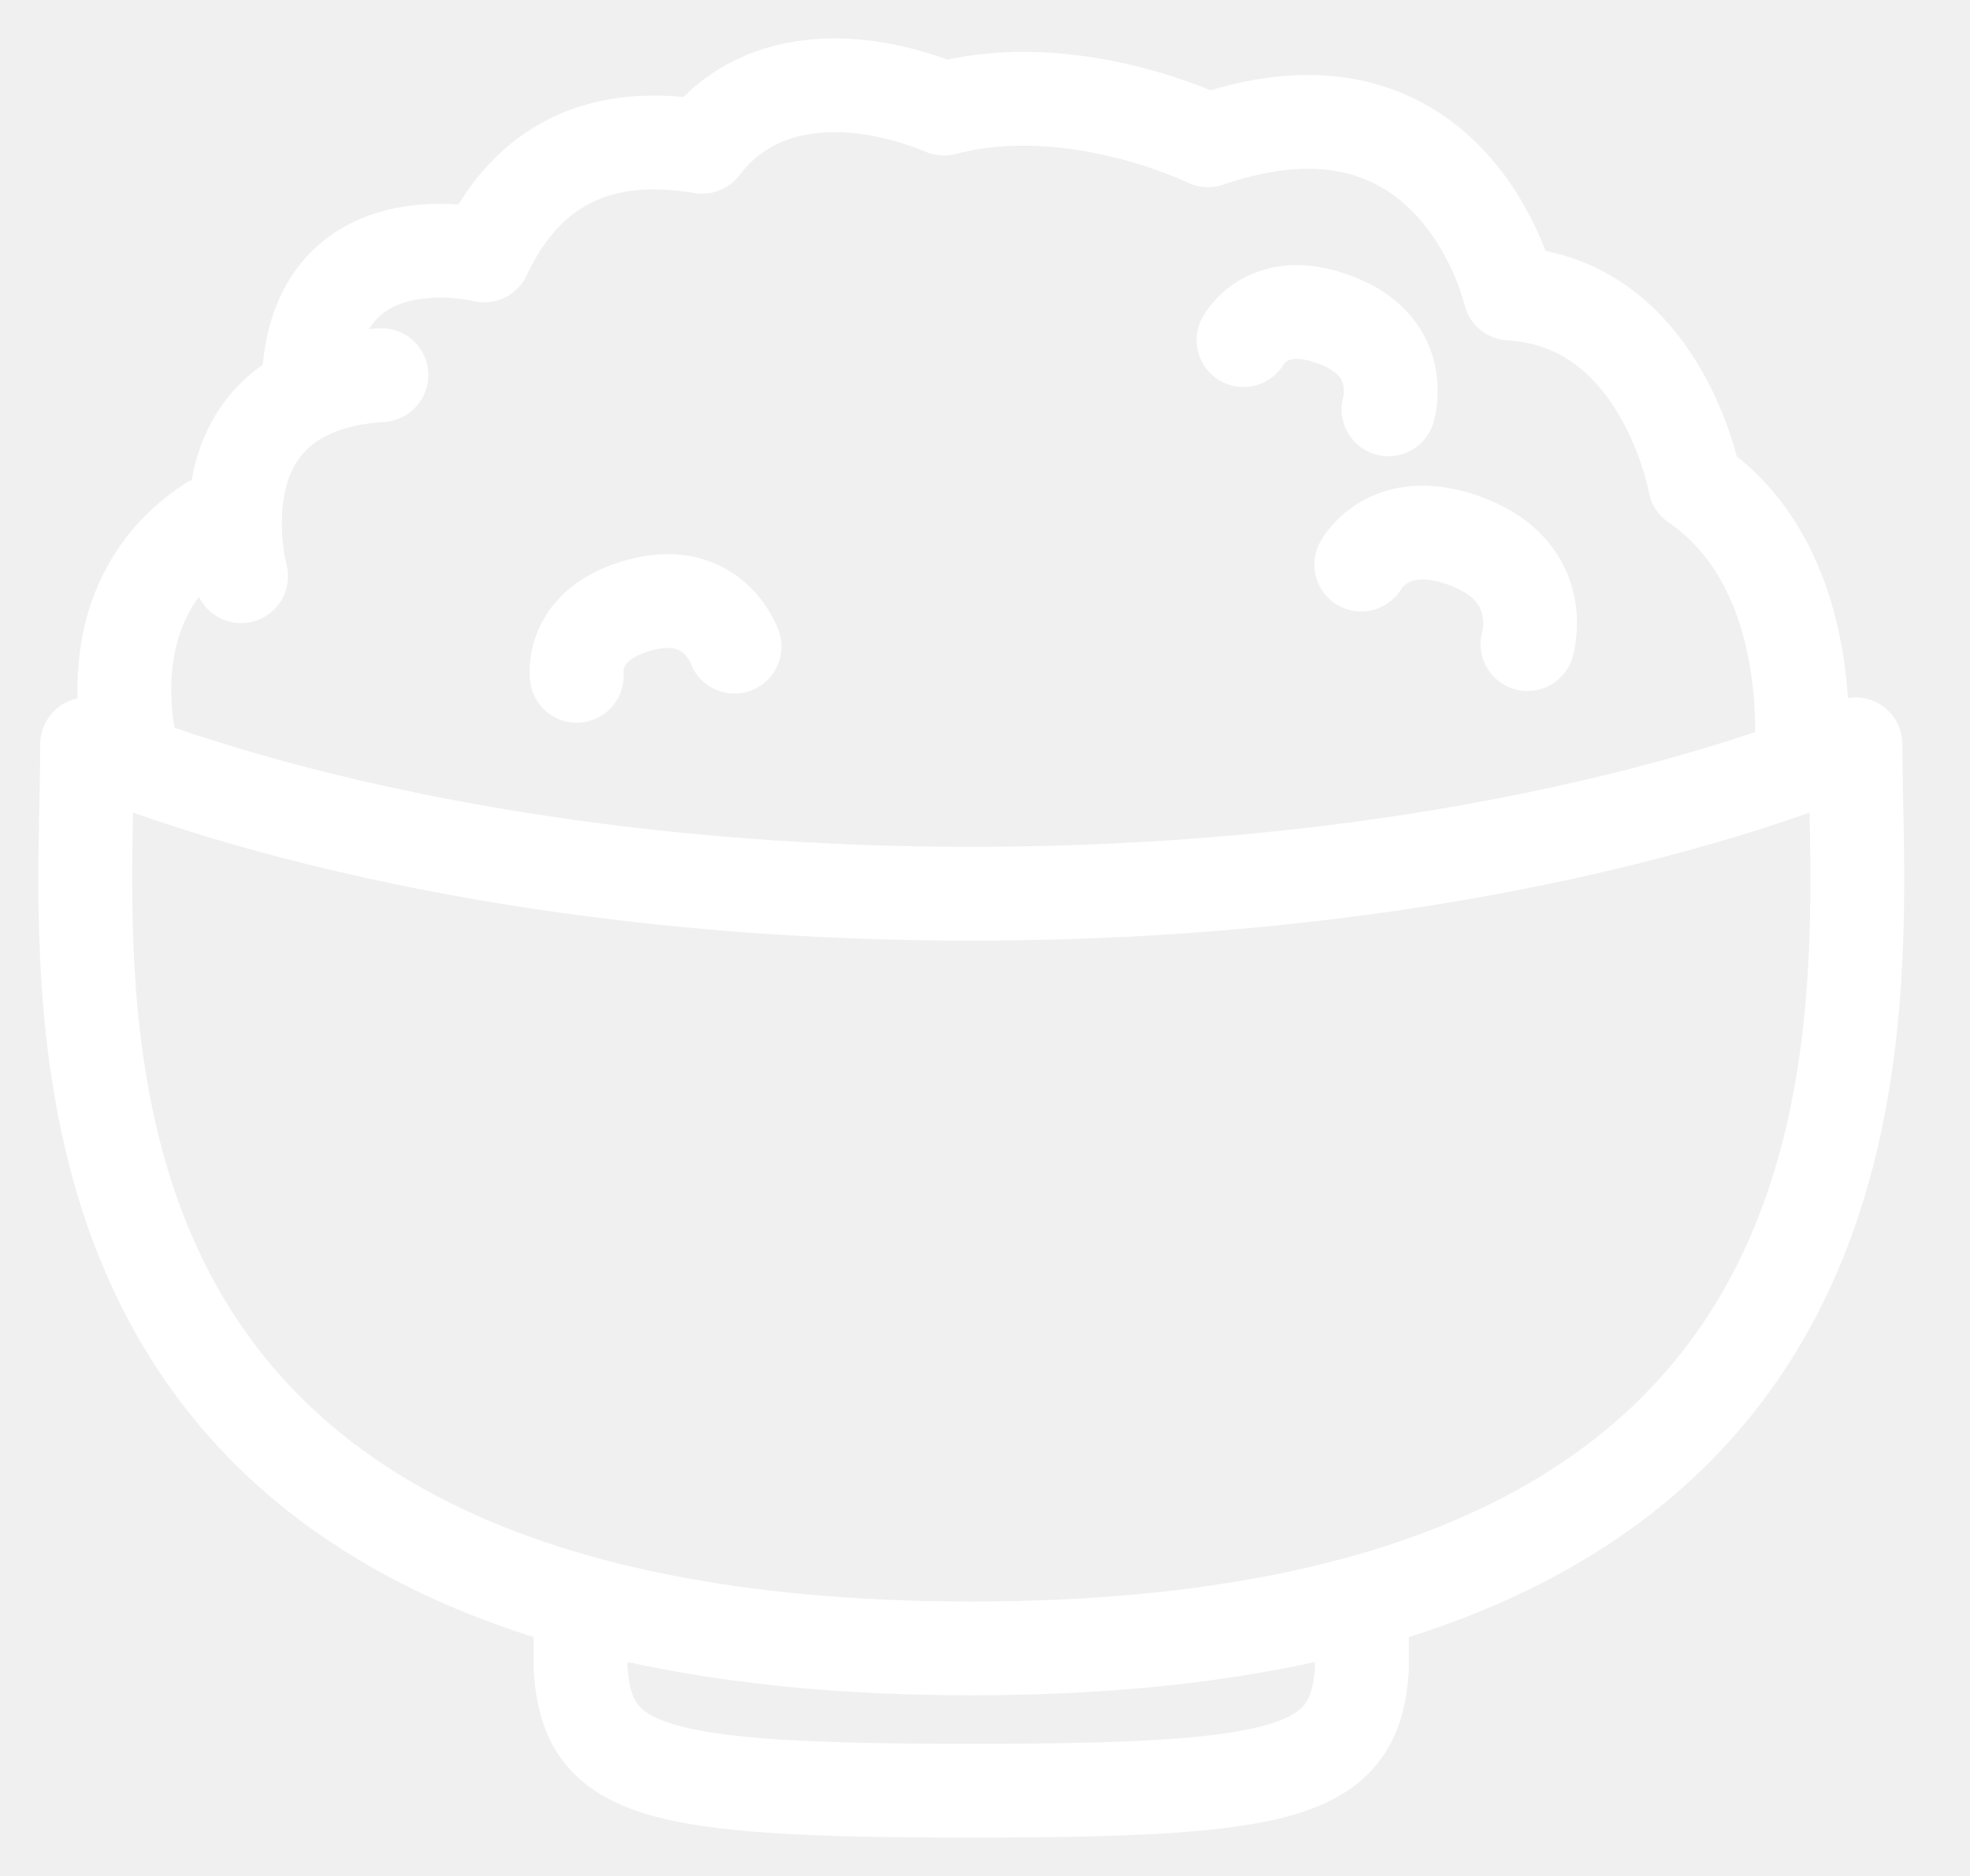
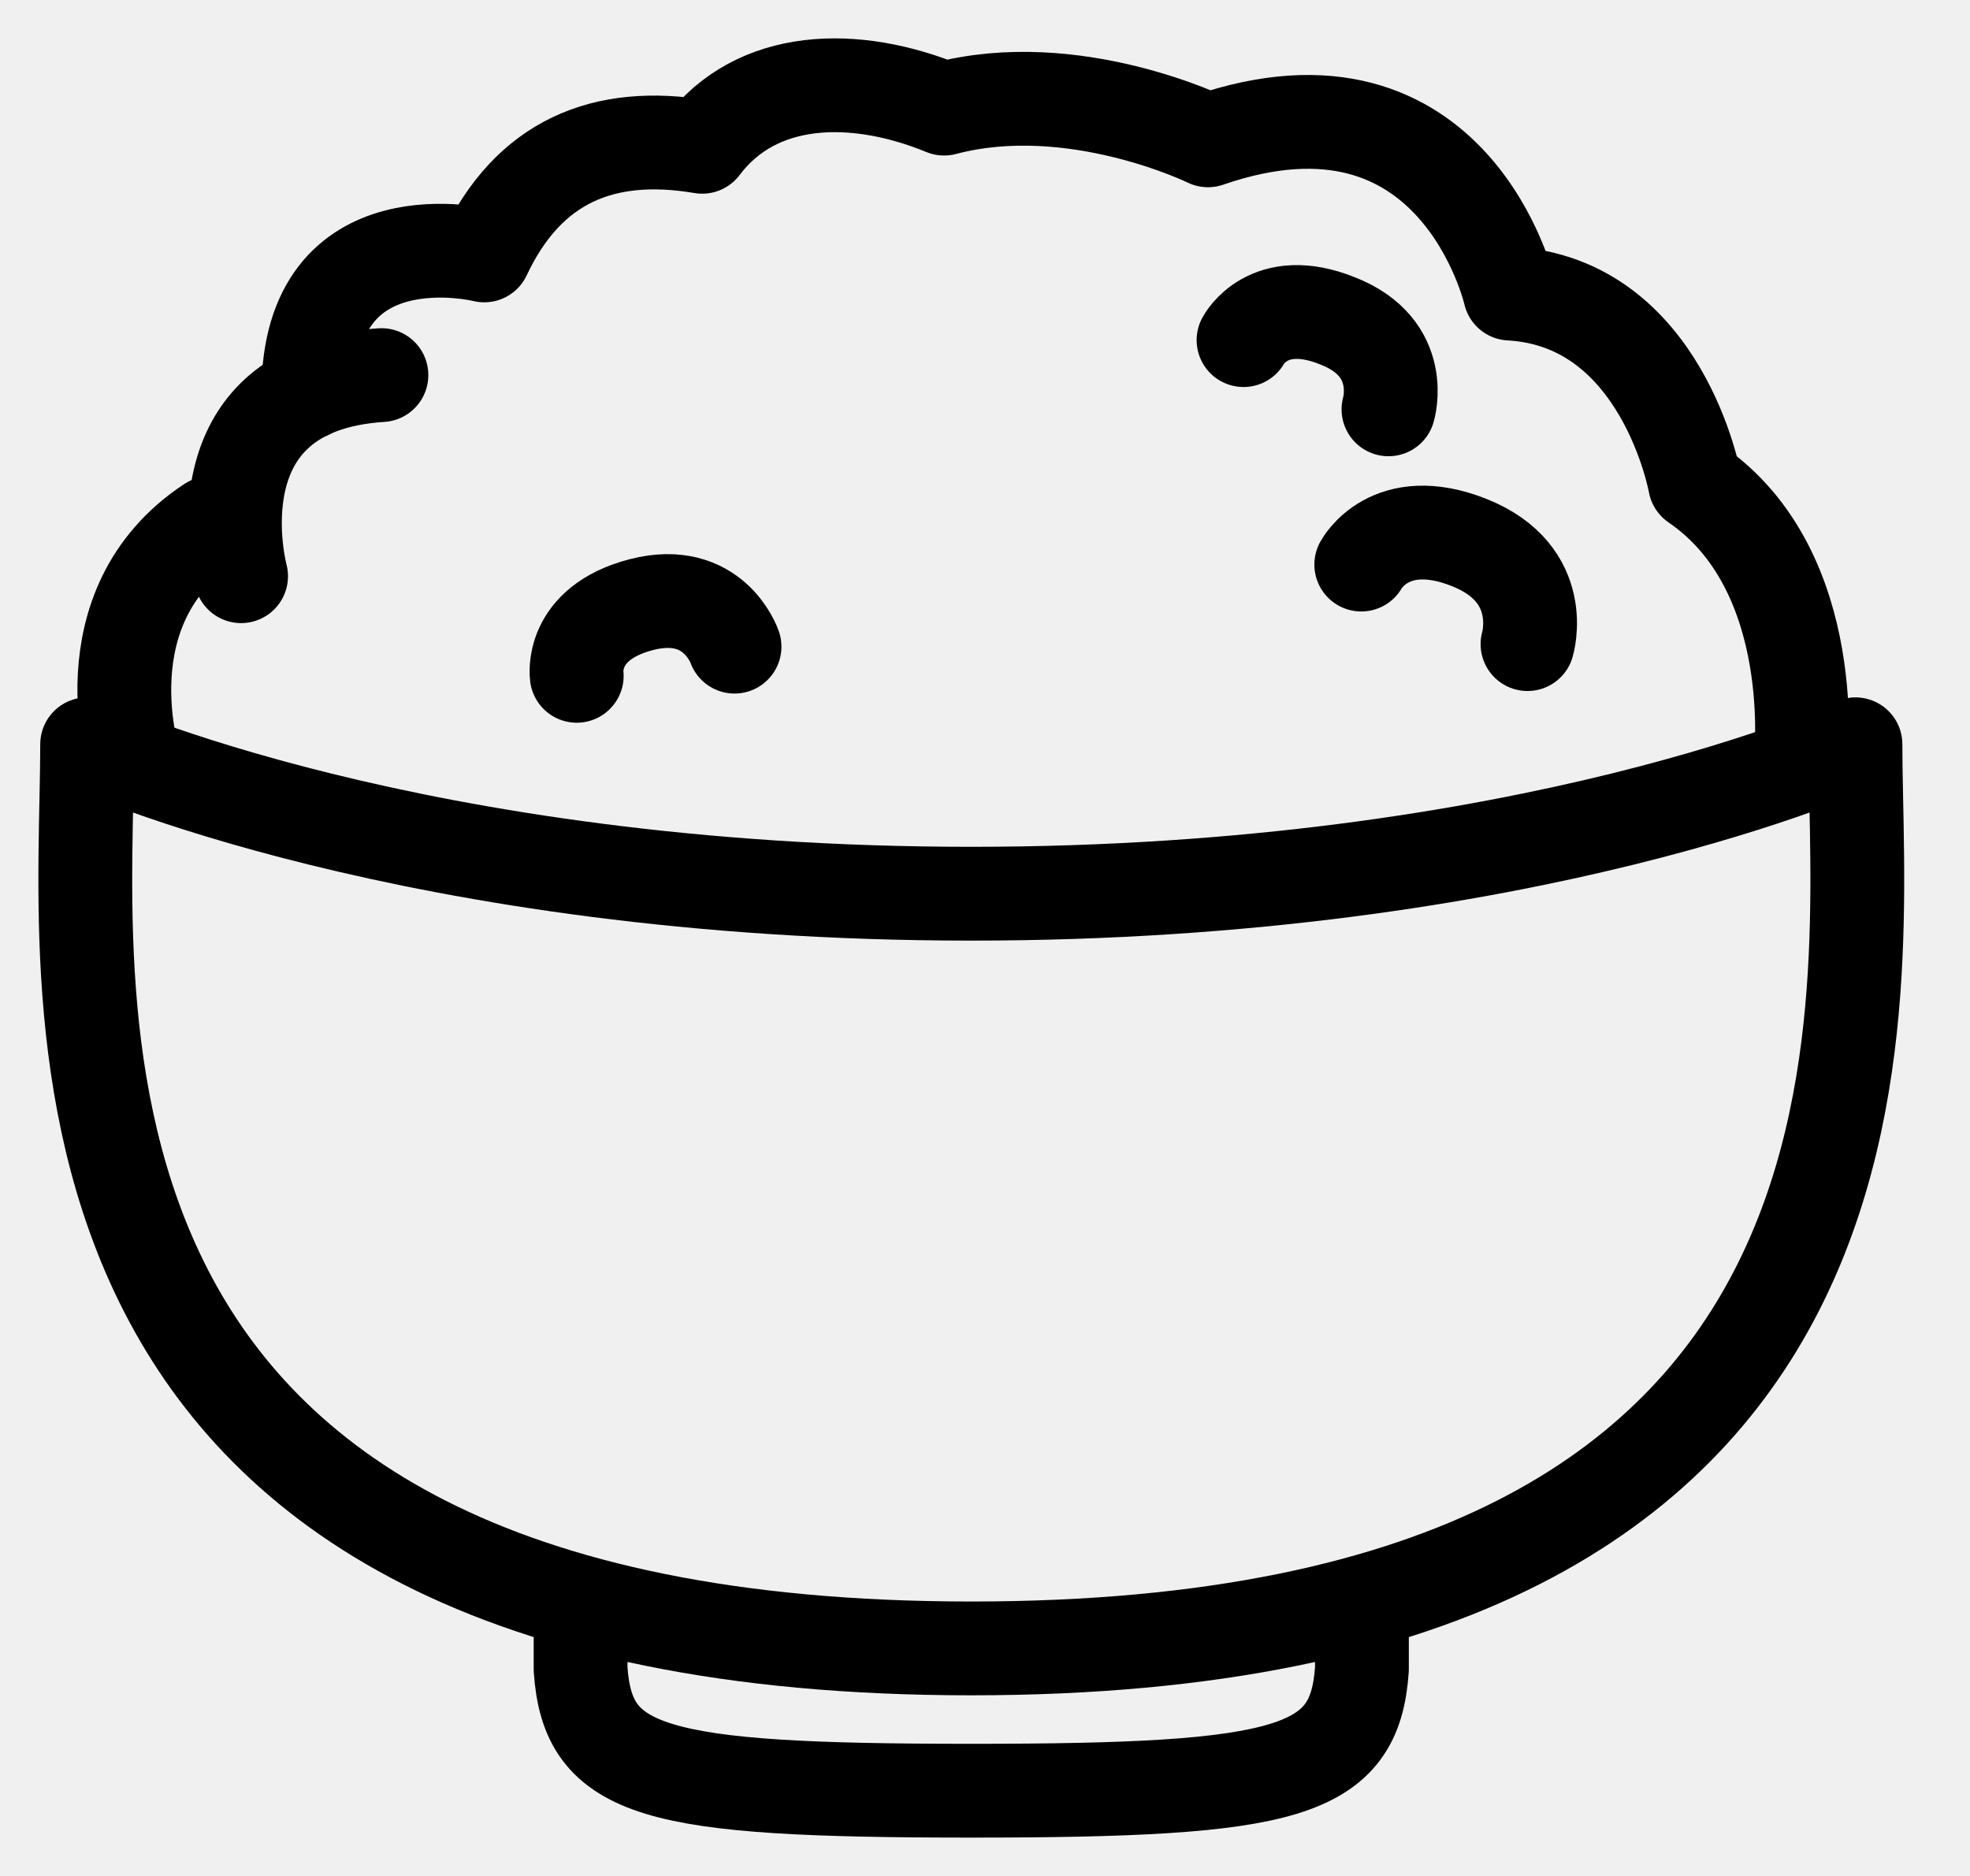
<svg xmlns="http://www.w3.org/2000/svg" viewBox="0 0 21 20" fill="none">
-   <path d="M19.779 7.935C19.779 10.624 20.675 17.574 10.354 17.574C0.032 17.574 0.929 10.624 0.929 7.935C0.929 7.935 4.397 9.528 10.354 9.528C16.311 9.528 19.779 7.935 19.779 7.935Z" stroke="white" stroke-linecap="round" stroke-linejoin="round" />
-   <path d="M14.518 17.085V17.795C14.442 18.905 13.739 19.091 10.354 19.091C6.962 19.091 6.265 18.905 6.189 17.795V17.085" stroke="white" stroke-linecap="round" stroke-linejoin="round" />
-   <path d="M1.439 8.156C1.439 8.156 0.88 6.474 2.239 5.578" stroke="white" stroke-linecap="round" stroke-linejoin="round" />
-   <path d="M2.57 6.143C2.57 6.143 2.025 4.13 4.066 3.999" stroke="white" stroke-linecap="round" stroke-linejoin="round" />
-   <path d="M19.192 8.156C19.192 8.156 19.441 6.095 18.069 5.157C18.069 5.157 17.724 3.22 16.097 3.13C16.097 3.13 15.518 0.586 12.877 1.496C12.877 1.496 11.443 0.793 10.064 1.158C9.106 0.765 8.065 0.793 7.485 1.565C6.431 1.386 5.631 1.723 5.162 2.723C5.162 2.723 3.287 2.254 3.287 4.185" stroke="white" stroke-linecap="round" stroke-linejoin="round" />
-   <path d="M14.511 6.019C14.511 6.019 14.814 5.447 15.662 5.784C16.51 6.122 16.283 6.867 16.283 6.867" stroke="white" stroke-linecap="round" stroke-linejoin="round" />
-   <path d="M13.256 3.626C13.256 3.626 13.518 3.123 14.256 3.42C15.001 3.709 14.801 4.364 14.801 4.364" stroke="white" stroke-linecap="round" stroke-linejoin="round" />
-   <path d="M6.148 7.205C6.148 7.205 6.065 6.646 6.837 6.446C7.61 6.246 7.83 6.894 7.83 6.894" stroke="white" stroke-linecap="round" stroke-linejoin="round" />
+   <path d="M19.779 7.935C19.779 10.624 20.675 17.574 10.354 17.574C0.032 17.574 0.929 10.624 0.929 7.935C0.929 7.935 4.397 9.528 10.354 9.528C16.311 9.528 19.779 7.935 19.779 7.935Z" stroke="currentColor" stroke-linecap="round" stroke-linejoin="round" />
+   <path d="M14.518 17.085V17.795C14.442 18.905 13.739 19.091 10.354 19.091C6.962 19.091 6.265 18.905 6.189 17.795V17.085" stroke="currentColor" stroke-linecap="round" stroke-linejoin="round" />
+   <path d="M1.439 8.156C1.439 8.156 0.88 6.474 2.239 5.578" stroke="currentColor" stroke-linecap="round" stroke-linejoin="round" />
+   <path d="M2.57 6.143C2.57 6.143 2.025 4.13 4.066 3.999" stroke="currentColor" stroke-linecap="round" stroke-linejoin="round" />
+   <path d="M19.192 8.156C19.192 8.156 19.441 6.095 18.069 5.157C18.069 5.157 17.724 3.22 16.097 3.13C16.097 3.13 15.518 0.586 12.877 1.496C12.877 1.496 11.443 0.793 10.064 1.158C9.106 0.765 8.065 0.793 7.485 1.565C6.431 1.386 5.631 1.723 5.162 2.723C5.162 2.723 3.287 2.254 3.287 4.185" stroke="currentColor" stroke-linecap="round" stroke-linejoin="round" />
+   <path d="M14.511 6.019C14.511 6.019 14.814 5.447 15.662 5.784C16.51 6.122 16.283 6.867 16.283 6.867" stroke="currentColor" stroke-linecap="round" stroke-linejoin="round" />
+   <path d="M13.256 3.626C13.256 3.626 13.518 3.123 14.256 3.42C15.001 3.709 14.801 4.364 14.801 4.364" stroke="currentColor" stroke-linecap="round" stroke-linejoin="round" />
+   <path d="M6.148 7.205C6.148 7.205 6.065 6.646 6.837 6.446C7.61 6.246 7.83 6.894 7.83 6.894" stroke="currentColor" stroke-linecap="round" stroke-linejoin="round" />
</svg>
